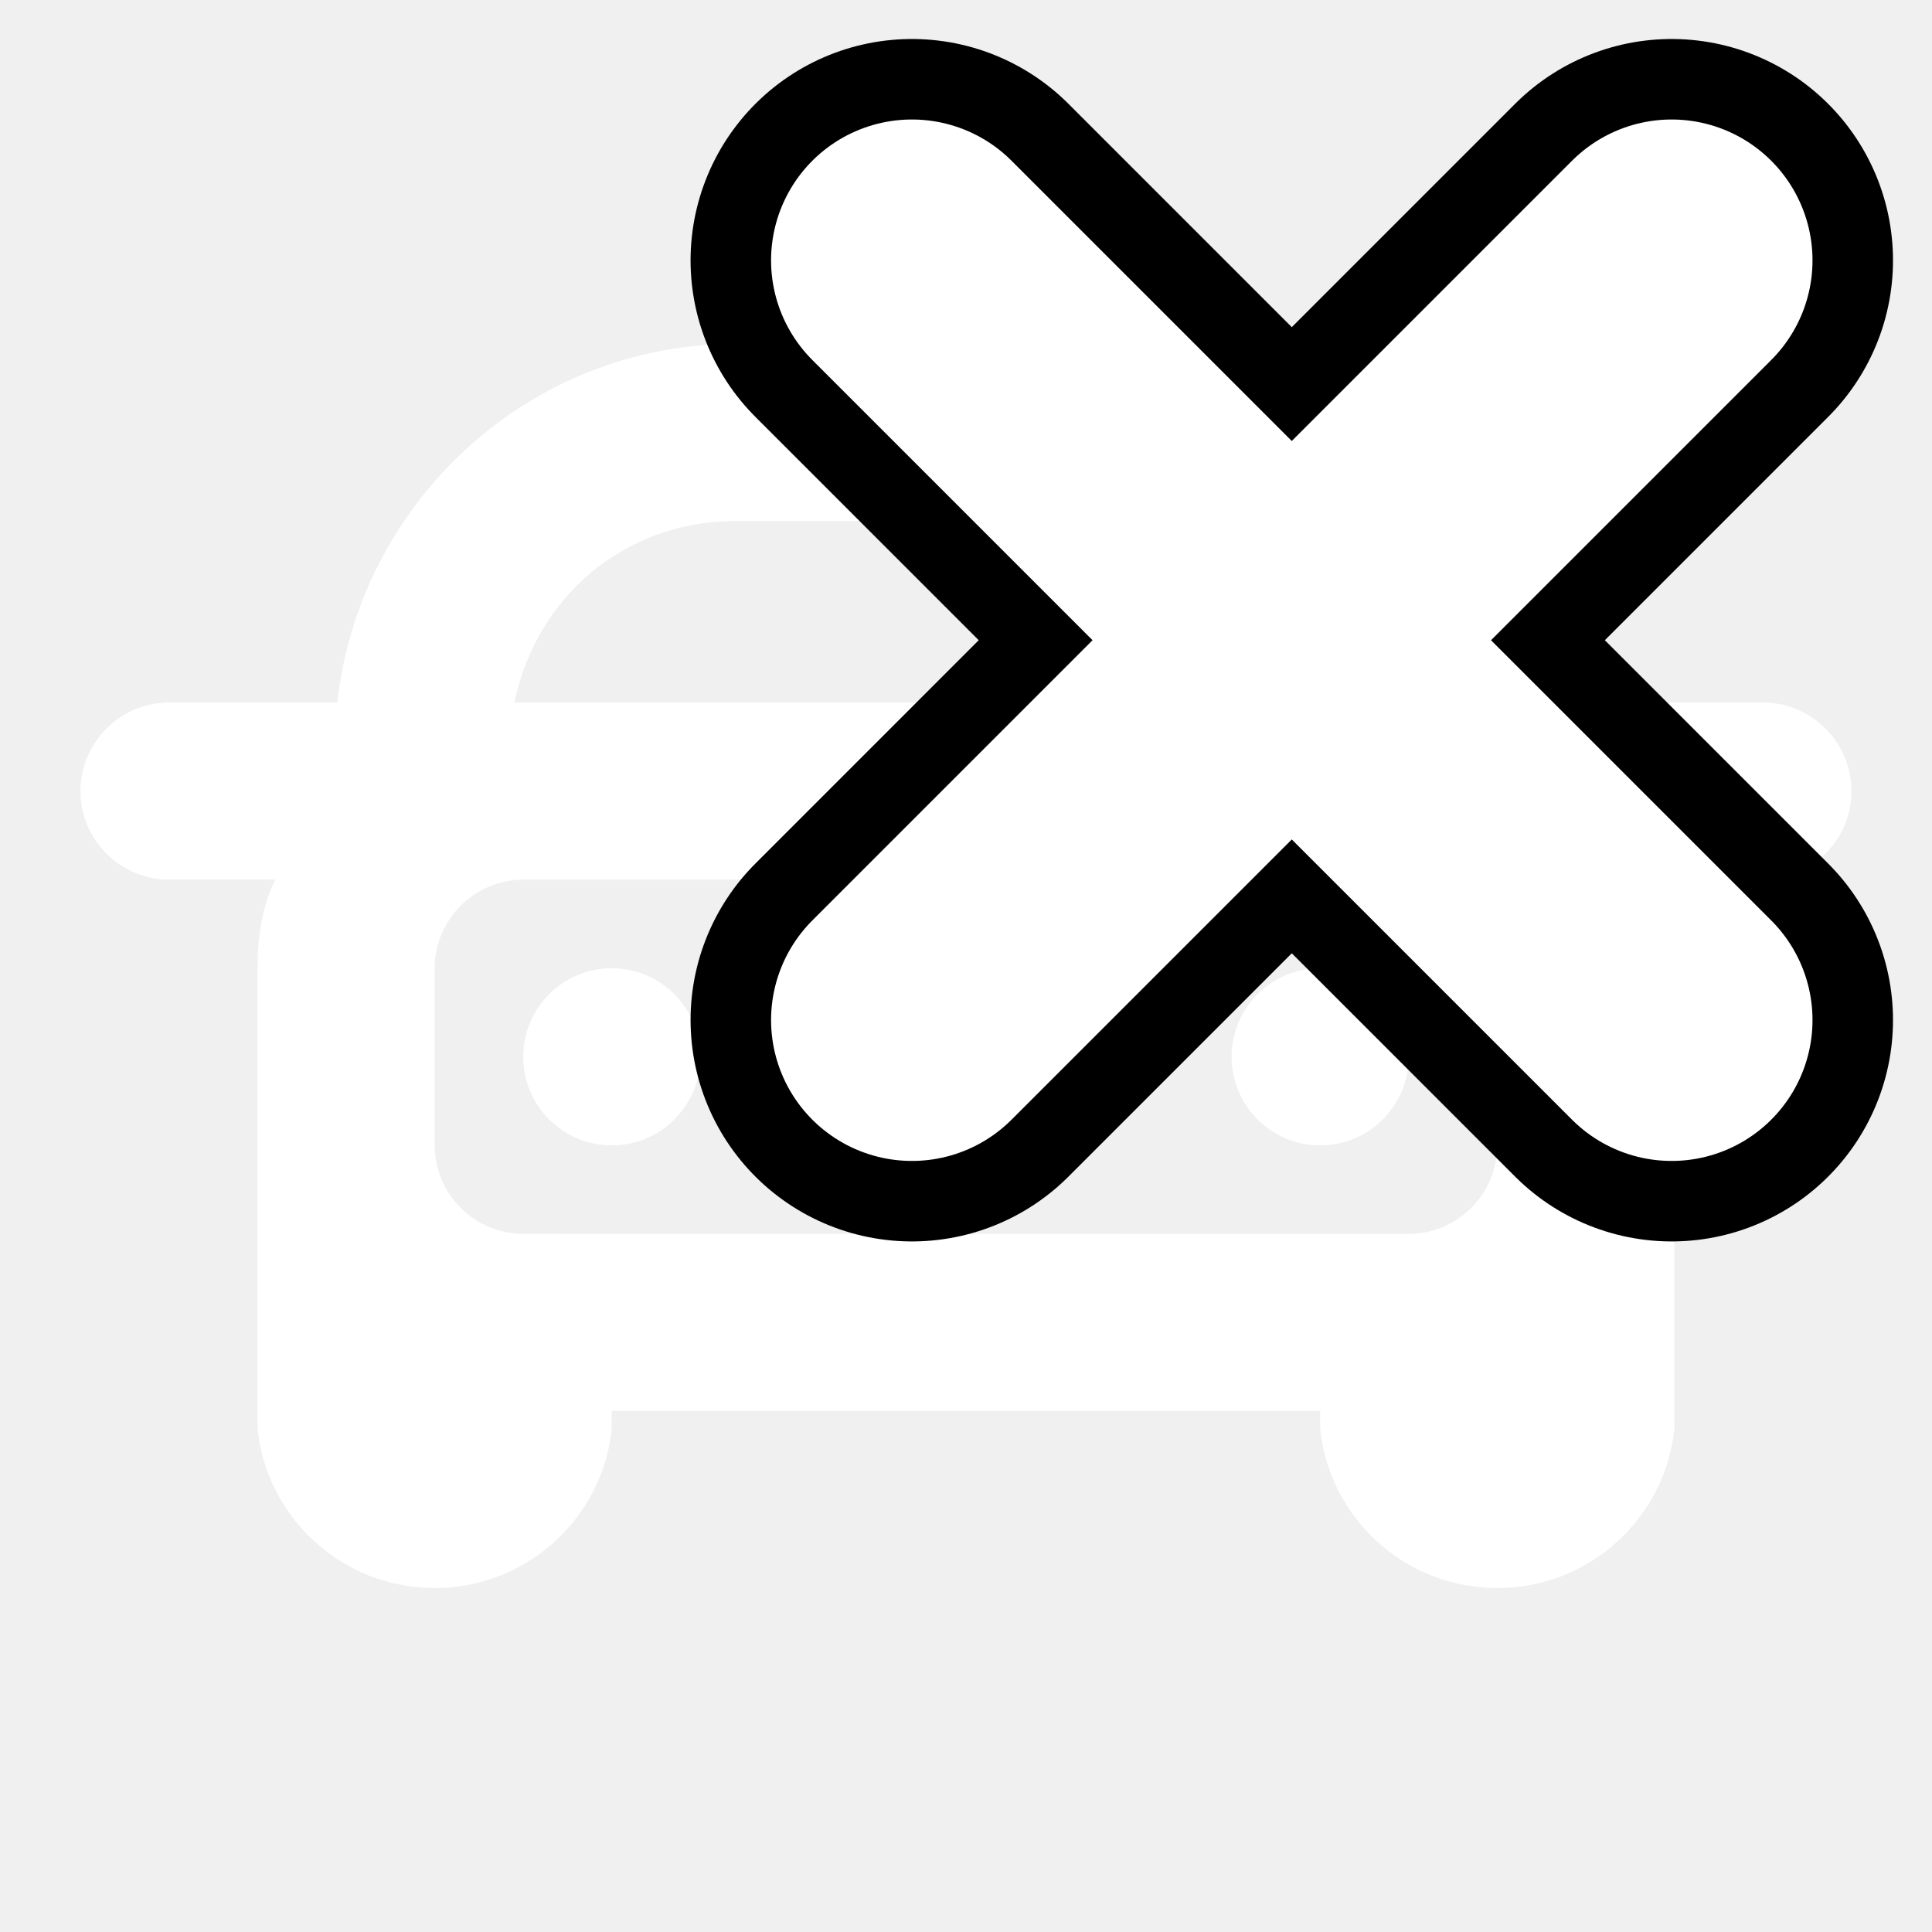
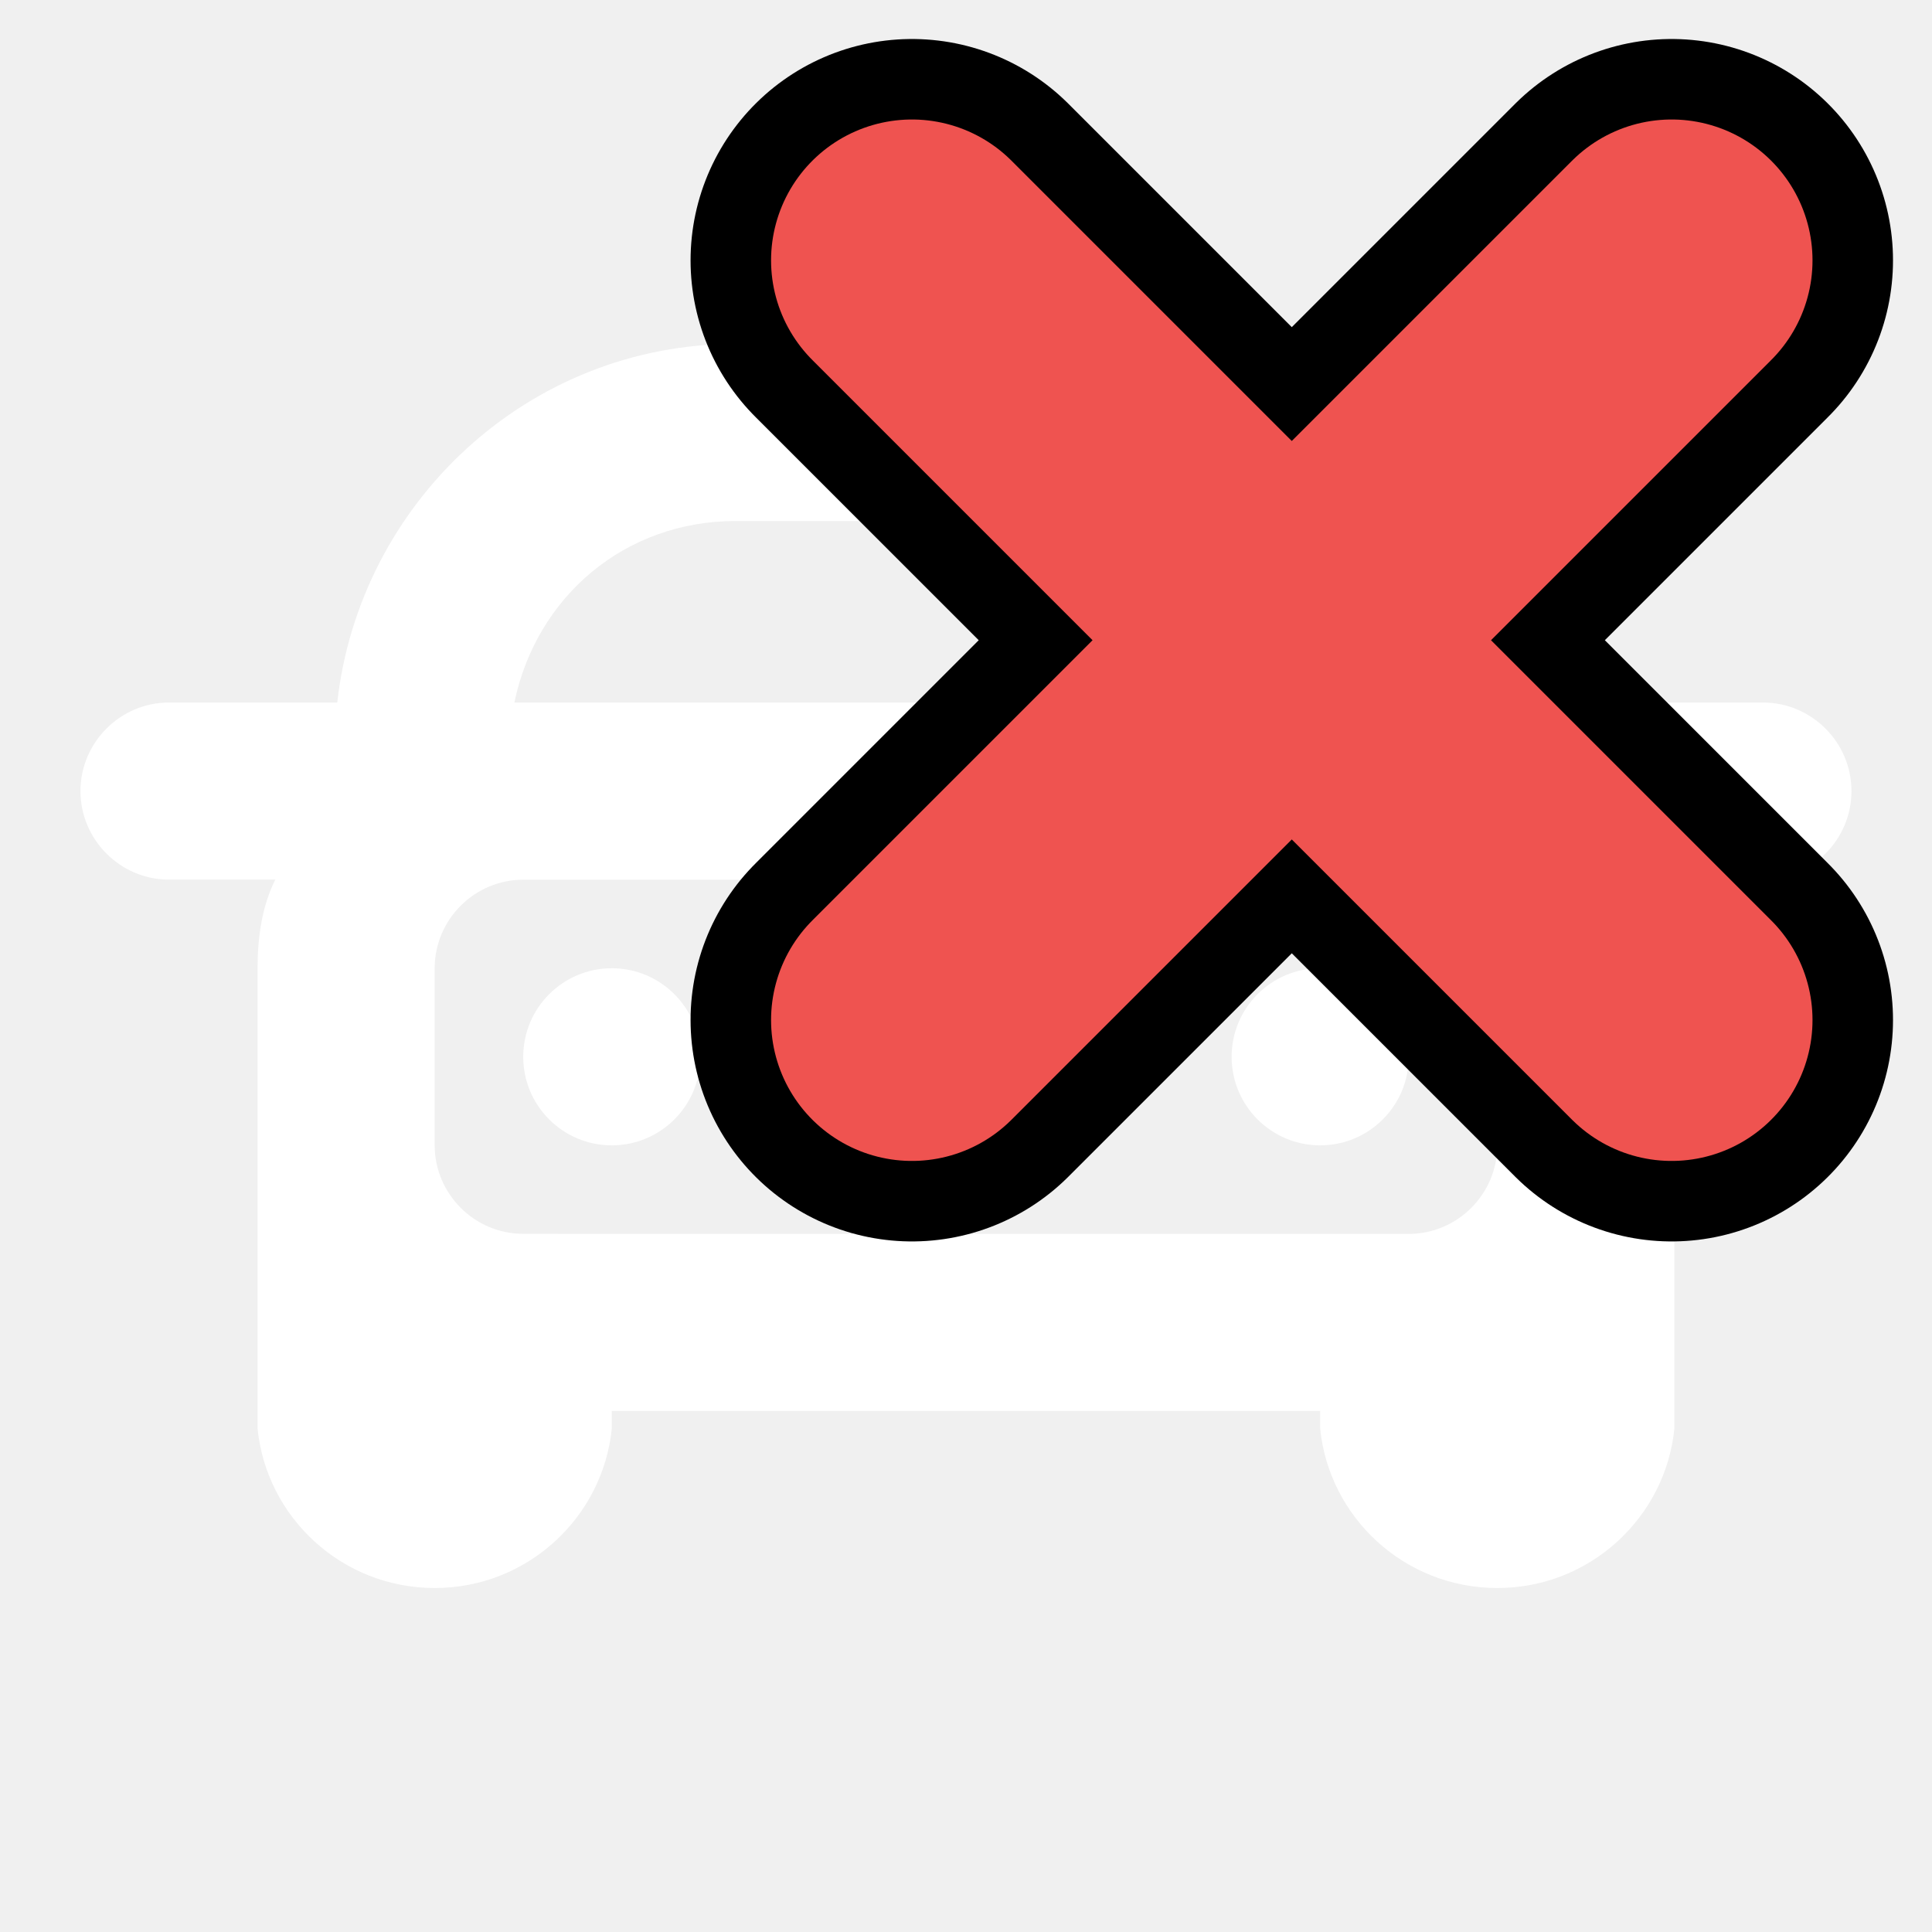
<svg xmlns="http://www.w3.org/2000/svg" viewBox="0 0 48 48" version="1.1" id="svg3" width="48" height="48">
  <defs id="defs3" />
  <g id="g1" transform="matrix(2,0,0,2,-1.666666,-0.53)">
    <circle fill="#ffffff" cx="8.433" cy="13.393" r="1.1" id="circle1" style="stroke-width:0.55" />
    <circle fill="#ffffff" cx="17.233" cy="13.393" r="1.1" id="circle2" style="stroke-width:0.55" />
    <path fill="#ffffff" d="m 22.733,8.992 h -2.09 C 20.368,6.518 18.278,4.537 15.693,4.537 H 9.973 c -2.585,0 -4.675,1.98 -4.95,4.455 h -2.09 c -0.605,0 -1.1,0.495 -1.1,1.1 0,0.605 0.495,1.1 1.1,1.1 h 1.32 c -0.165,0.33 -0.22,0.715 -0.22,1.1 v 5.72 c 0.11,1.1 1.045,1.98 2.2,1.98 1.155,0 2.09,-0.88 2.2,-1.98 V 17.792 H 17.233 V 18.012 c 0.11,1.1 1.045,1.98 2.2,1.98 1.155,0 2.09,-0.88 2.2,-1.98 v -5.72 c 0,-0.385 -0.055,-0.77 -0.165,-1.1 h 1.265 c 0.605,0 1.1,-0.495 1.1,-1.1 0,-0.605 -0.495,-1.1 -1.1,-1.1 z m -12.76,-2.255 h 5.775 c 1.32,0 2.475,0.935 2.695,2.255 H 7.223 c 0.275,-1.32 1.375,-2.255 2.75,-2.255 z M 7.333,15.592 c -0.605,0 -1.1,-0.495 -1.1,-1.1 V 12.293 c 0,-0.605 0.495,-1.1 1.1,-1.1 H 18.333 c 0.605,0 1.1,0.495 1.1,1.1 v 2.2 c 0,0.605 -0.495,1.1 -1.1,1.1 z" id="path2" style="stroke-width:0.55" />
  </g>
  <g id="g2-4" transform="matrix(0.7864335,0,0,0.7864335,13.2196,-2.968411)" style="fill:#ff0000;fill-opacity:1;stroke:#ffffff;stroke-width:3.742;stroke-dasharray:none;stroke-opacity:1">
    <path d="M 12,12 36,36 M 36,12 12,36" fill="none" stroke="#ffffff" stroke-width="4" stroke-linecap="round" id="path1" style="fill:#ff0000;fill-opacity:1;stroke:#000000;stroke-width:13.987;stroke-dasharray:none;stroke-opacity:1" />
-     <path d="M 12,12 36,36 M 36,12 12,36" fill="none" stroke="#ffffff" stroke-width="4" stroke-linecap="round" id="path1-8" style="fill:#ff0000;fill-opacity:1;stroke:#ffffff;stroke-width:8.901;stroke-dasharray:none;stroke-opacity:1" />
+     <path d="M 12,12 36,36 M 36,12 12,36" fill="none" stroke="#ffffff" stroke-width="4" stroke-linecap="round" id="path1-8" style="fill:#ff0000;fill-opacity:1;stroke:#ef5350;stroke-width:8.901;stroke-dasharray:none;stroke-opacity:1" />
  </g>
</svg>
